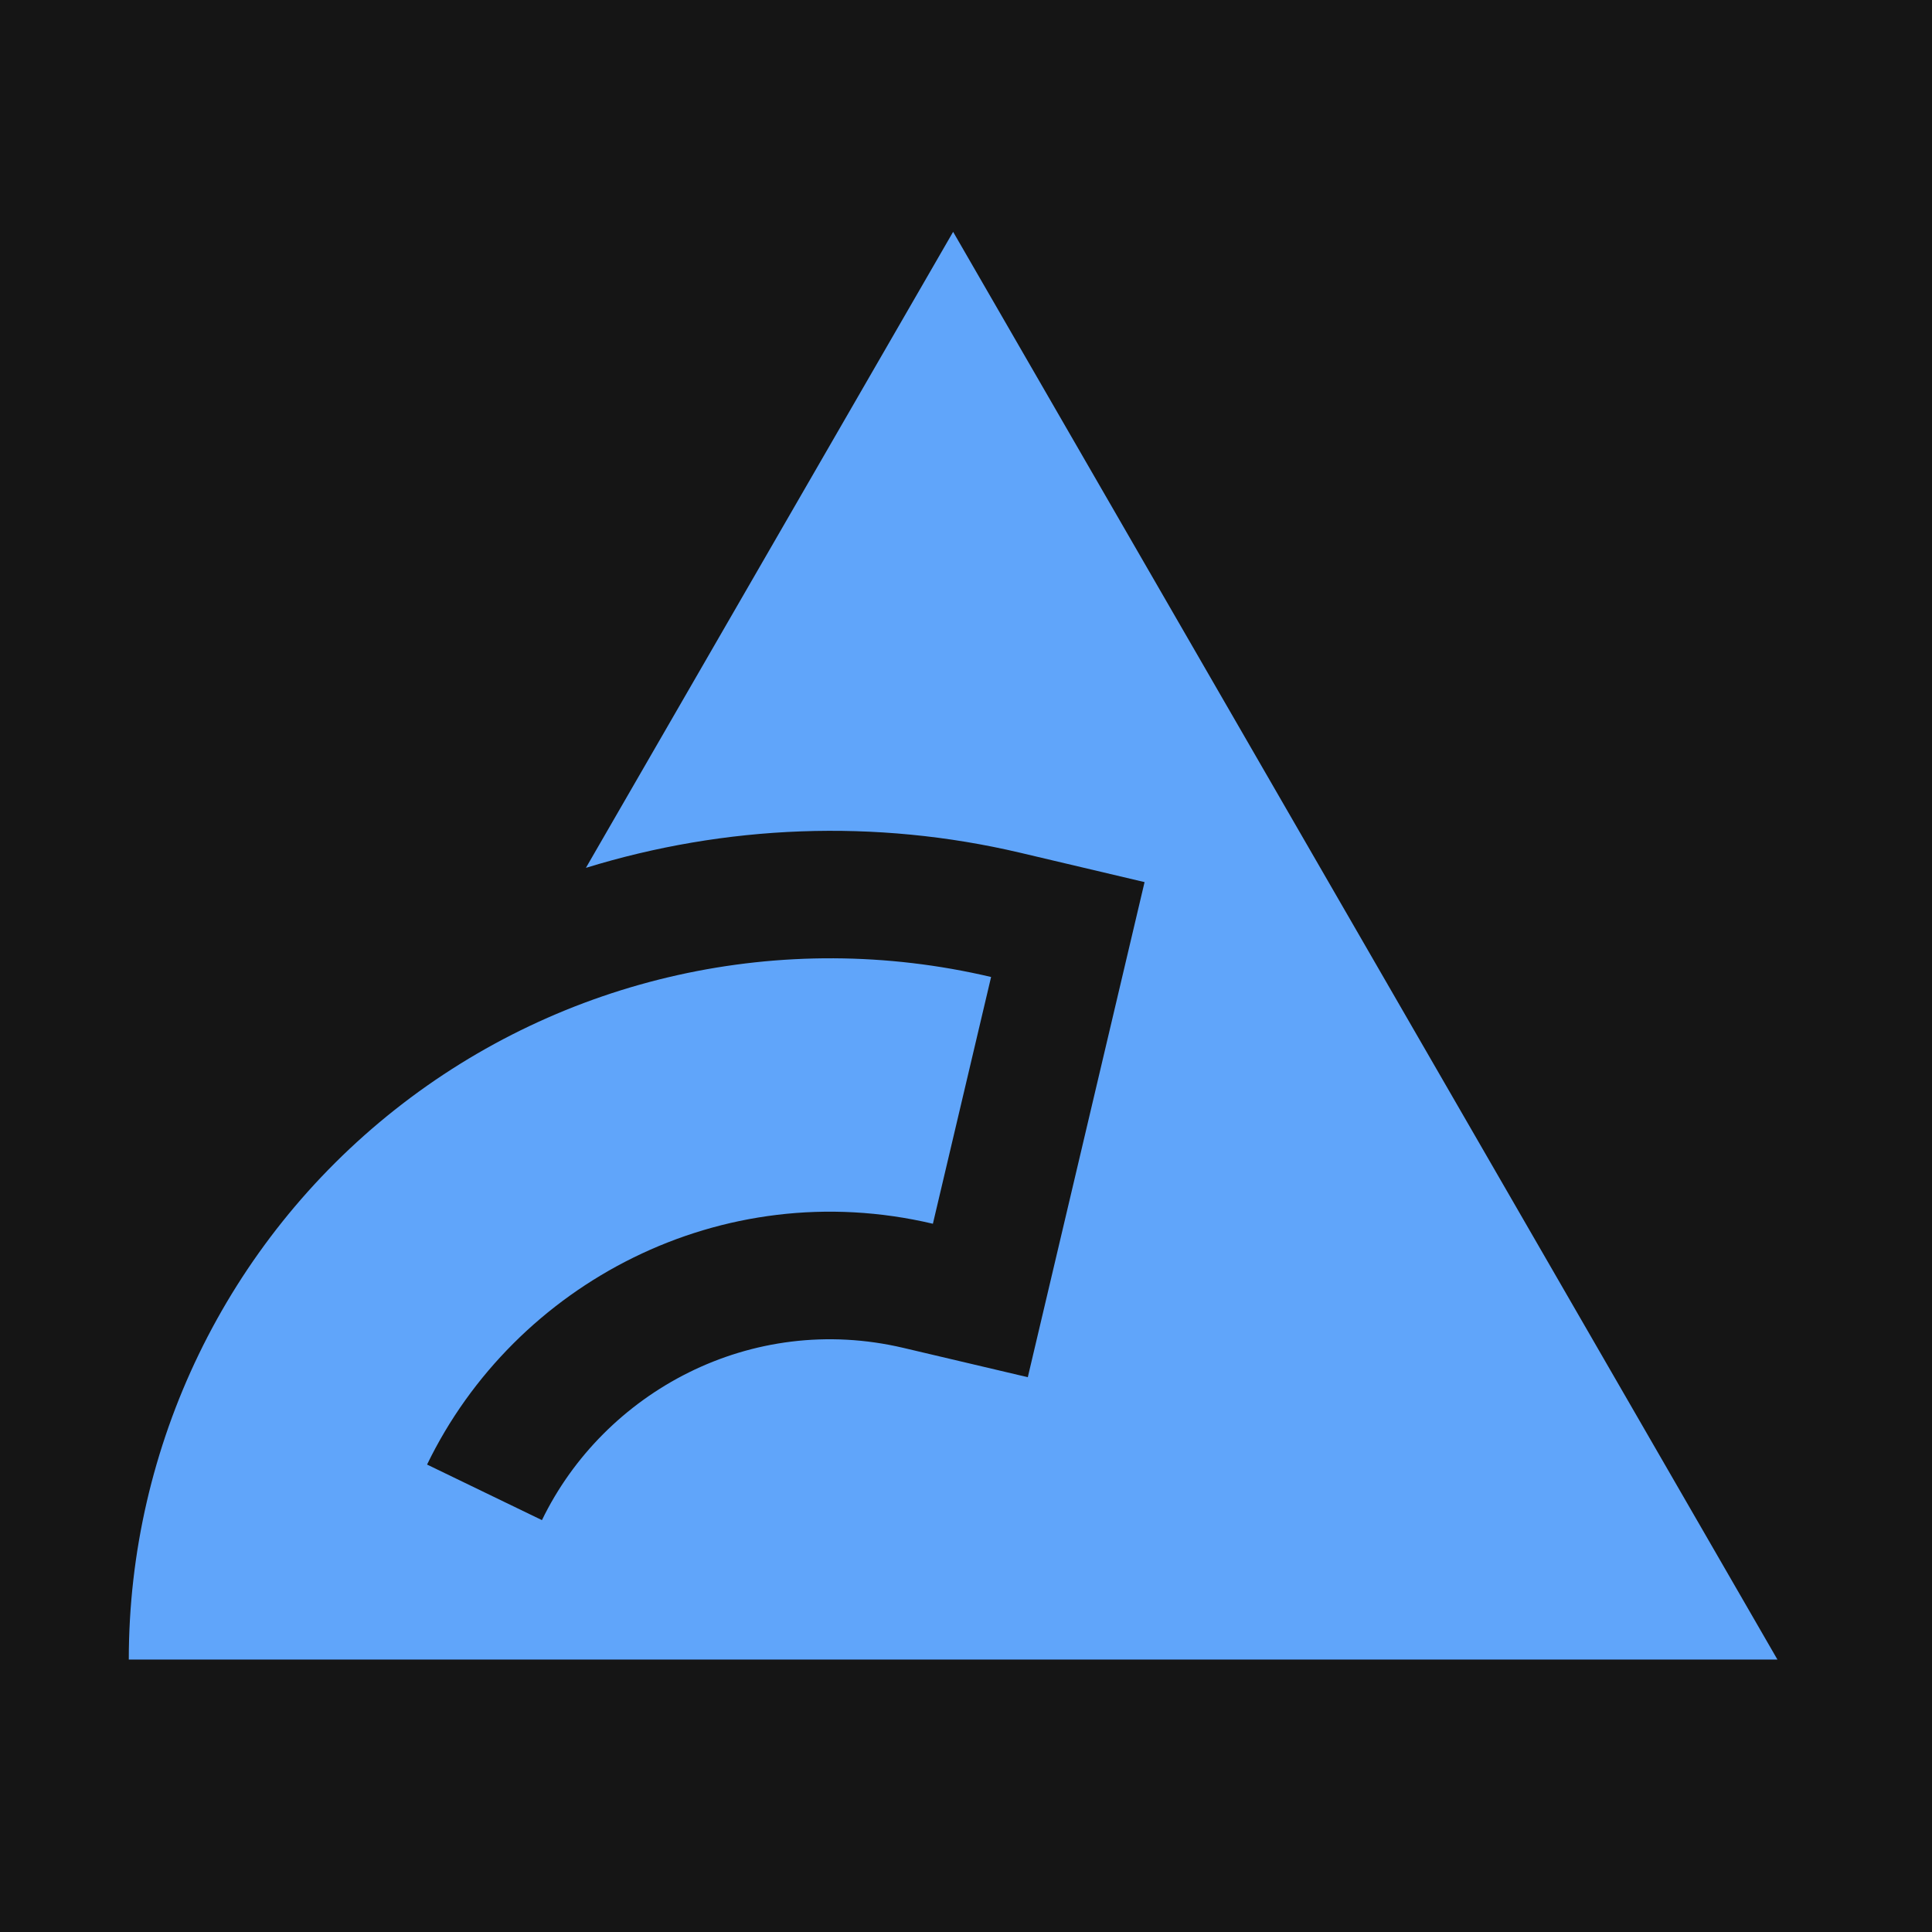
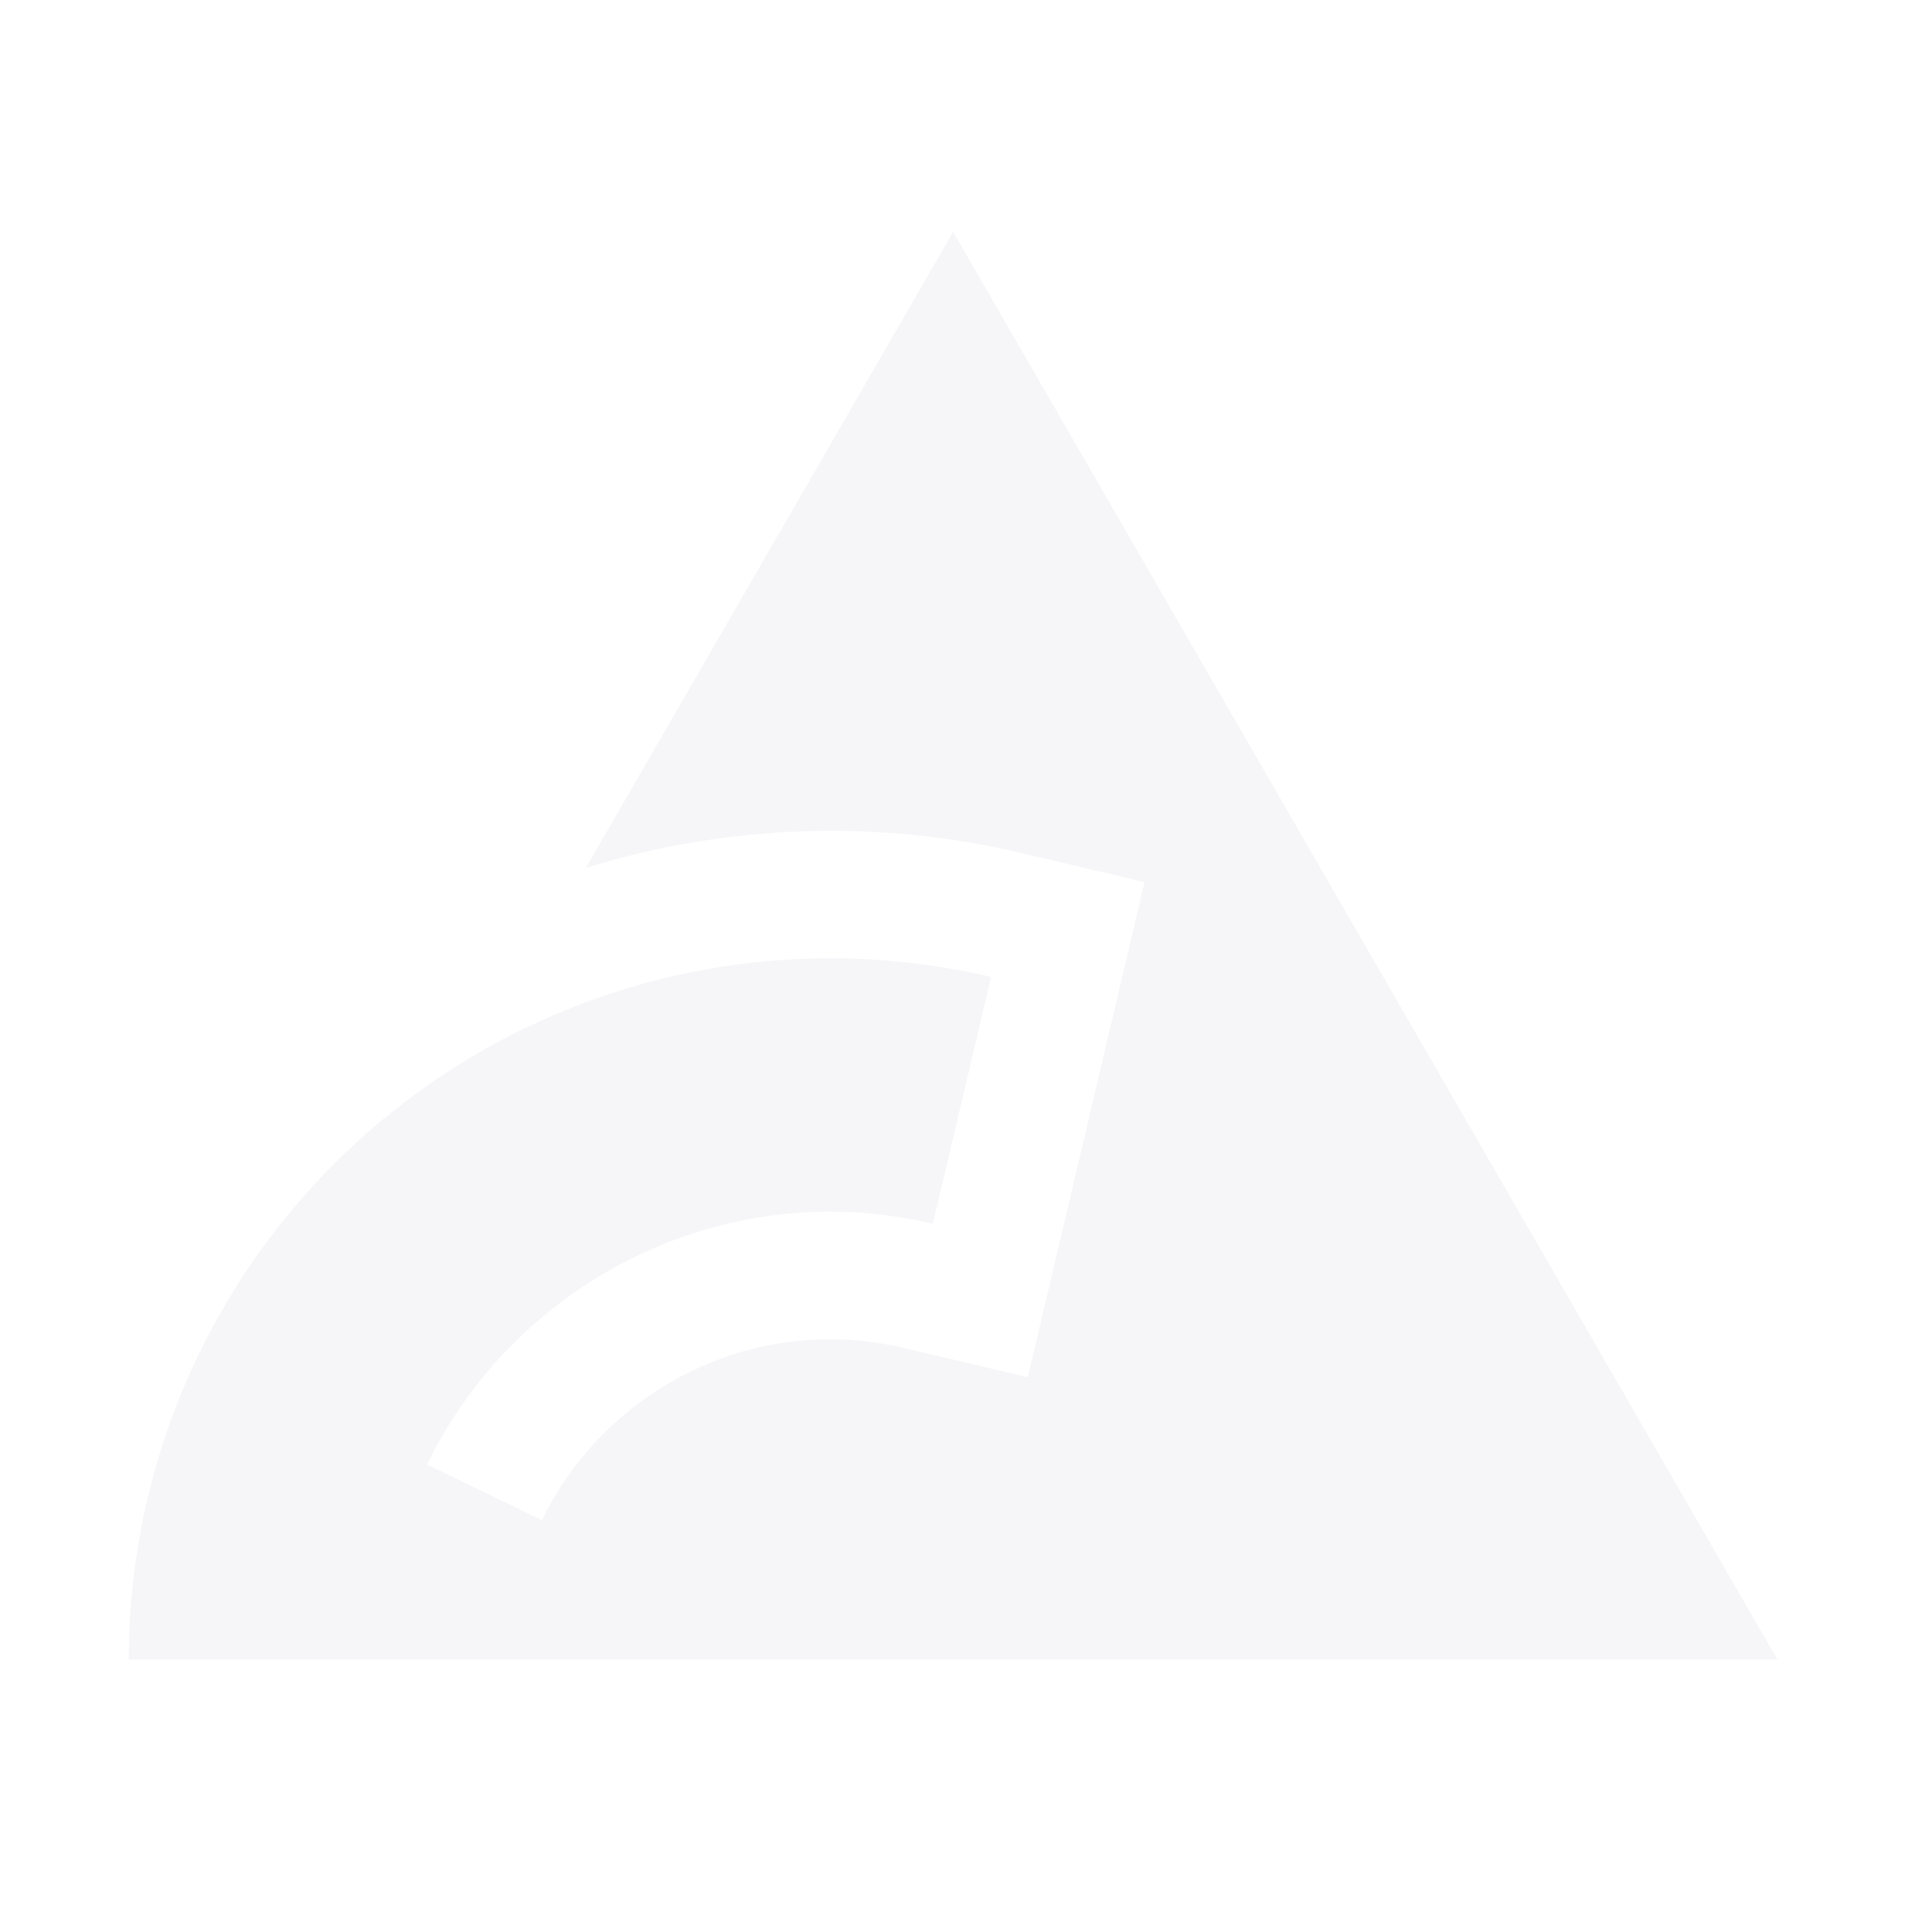
- <svg xmlns="http://www.w3.org/2000/svg" width="80" height="80" viewBox="0 0 80 80" fill="none">
-   <g>
-     <path d="M80 0H0V80H80V0Z" fill="#151515" />
-     <path d="M39.467 9.6L24.261 35.936C30.031 34.157 36.238 33.894 42.255 35.313L47.394 36.526L42.559 57.027L37.412 55.814C31.088 54.322 25.009 57.644 22.441 62.945L17.684 60.644C21.314 53.146 29.869 48.606 38.629 50.673L41.039 40.455C32.406 38.42 23.307 40.446 16.351 45.952C9.396 51.456 5.333 59.848 5.333 68.719L73.6 68.719L39.467 9.6Z" fill="#60A5FA" />
-   </g>
+ <svg xmlns="http://www.w3.org/2000/svg" width="80" height="80" version="1.0">
+   <path id="background" d="M80 0H0V80H80V0Z" fill="none" />
+   <path id="emblem" d="M39.467 9.6L24.261 35.936C30.031 34.157 36.238 33.894 42.255 35.313L47.394 36.526L42.559 57.027L37.412 55.814C31.088 54.322 25.009 57.644 22.441 62.945L17.684 60.644C21.314 53.146 29.869 48.606 38.629 50.673L41.039 40.455C32.406 38.42 23.307 40.446 16.351 45.952C9.396 51.456 5.333 59.848 5.333 68.719L73.6 68.719L39.467 9.6Z" fill="#f6f6f9" />
</svg>
